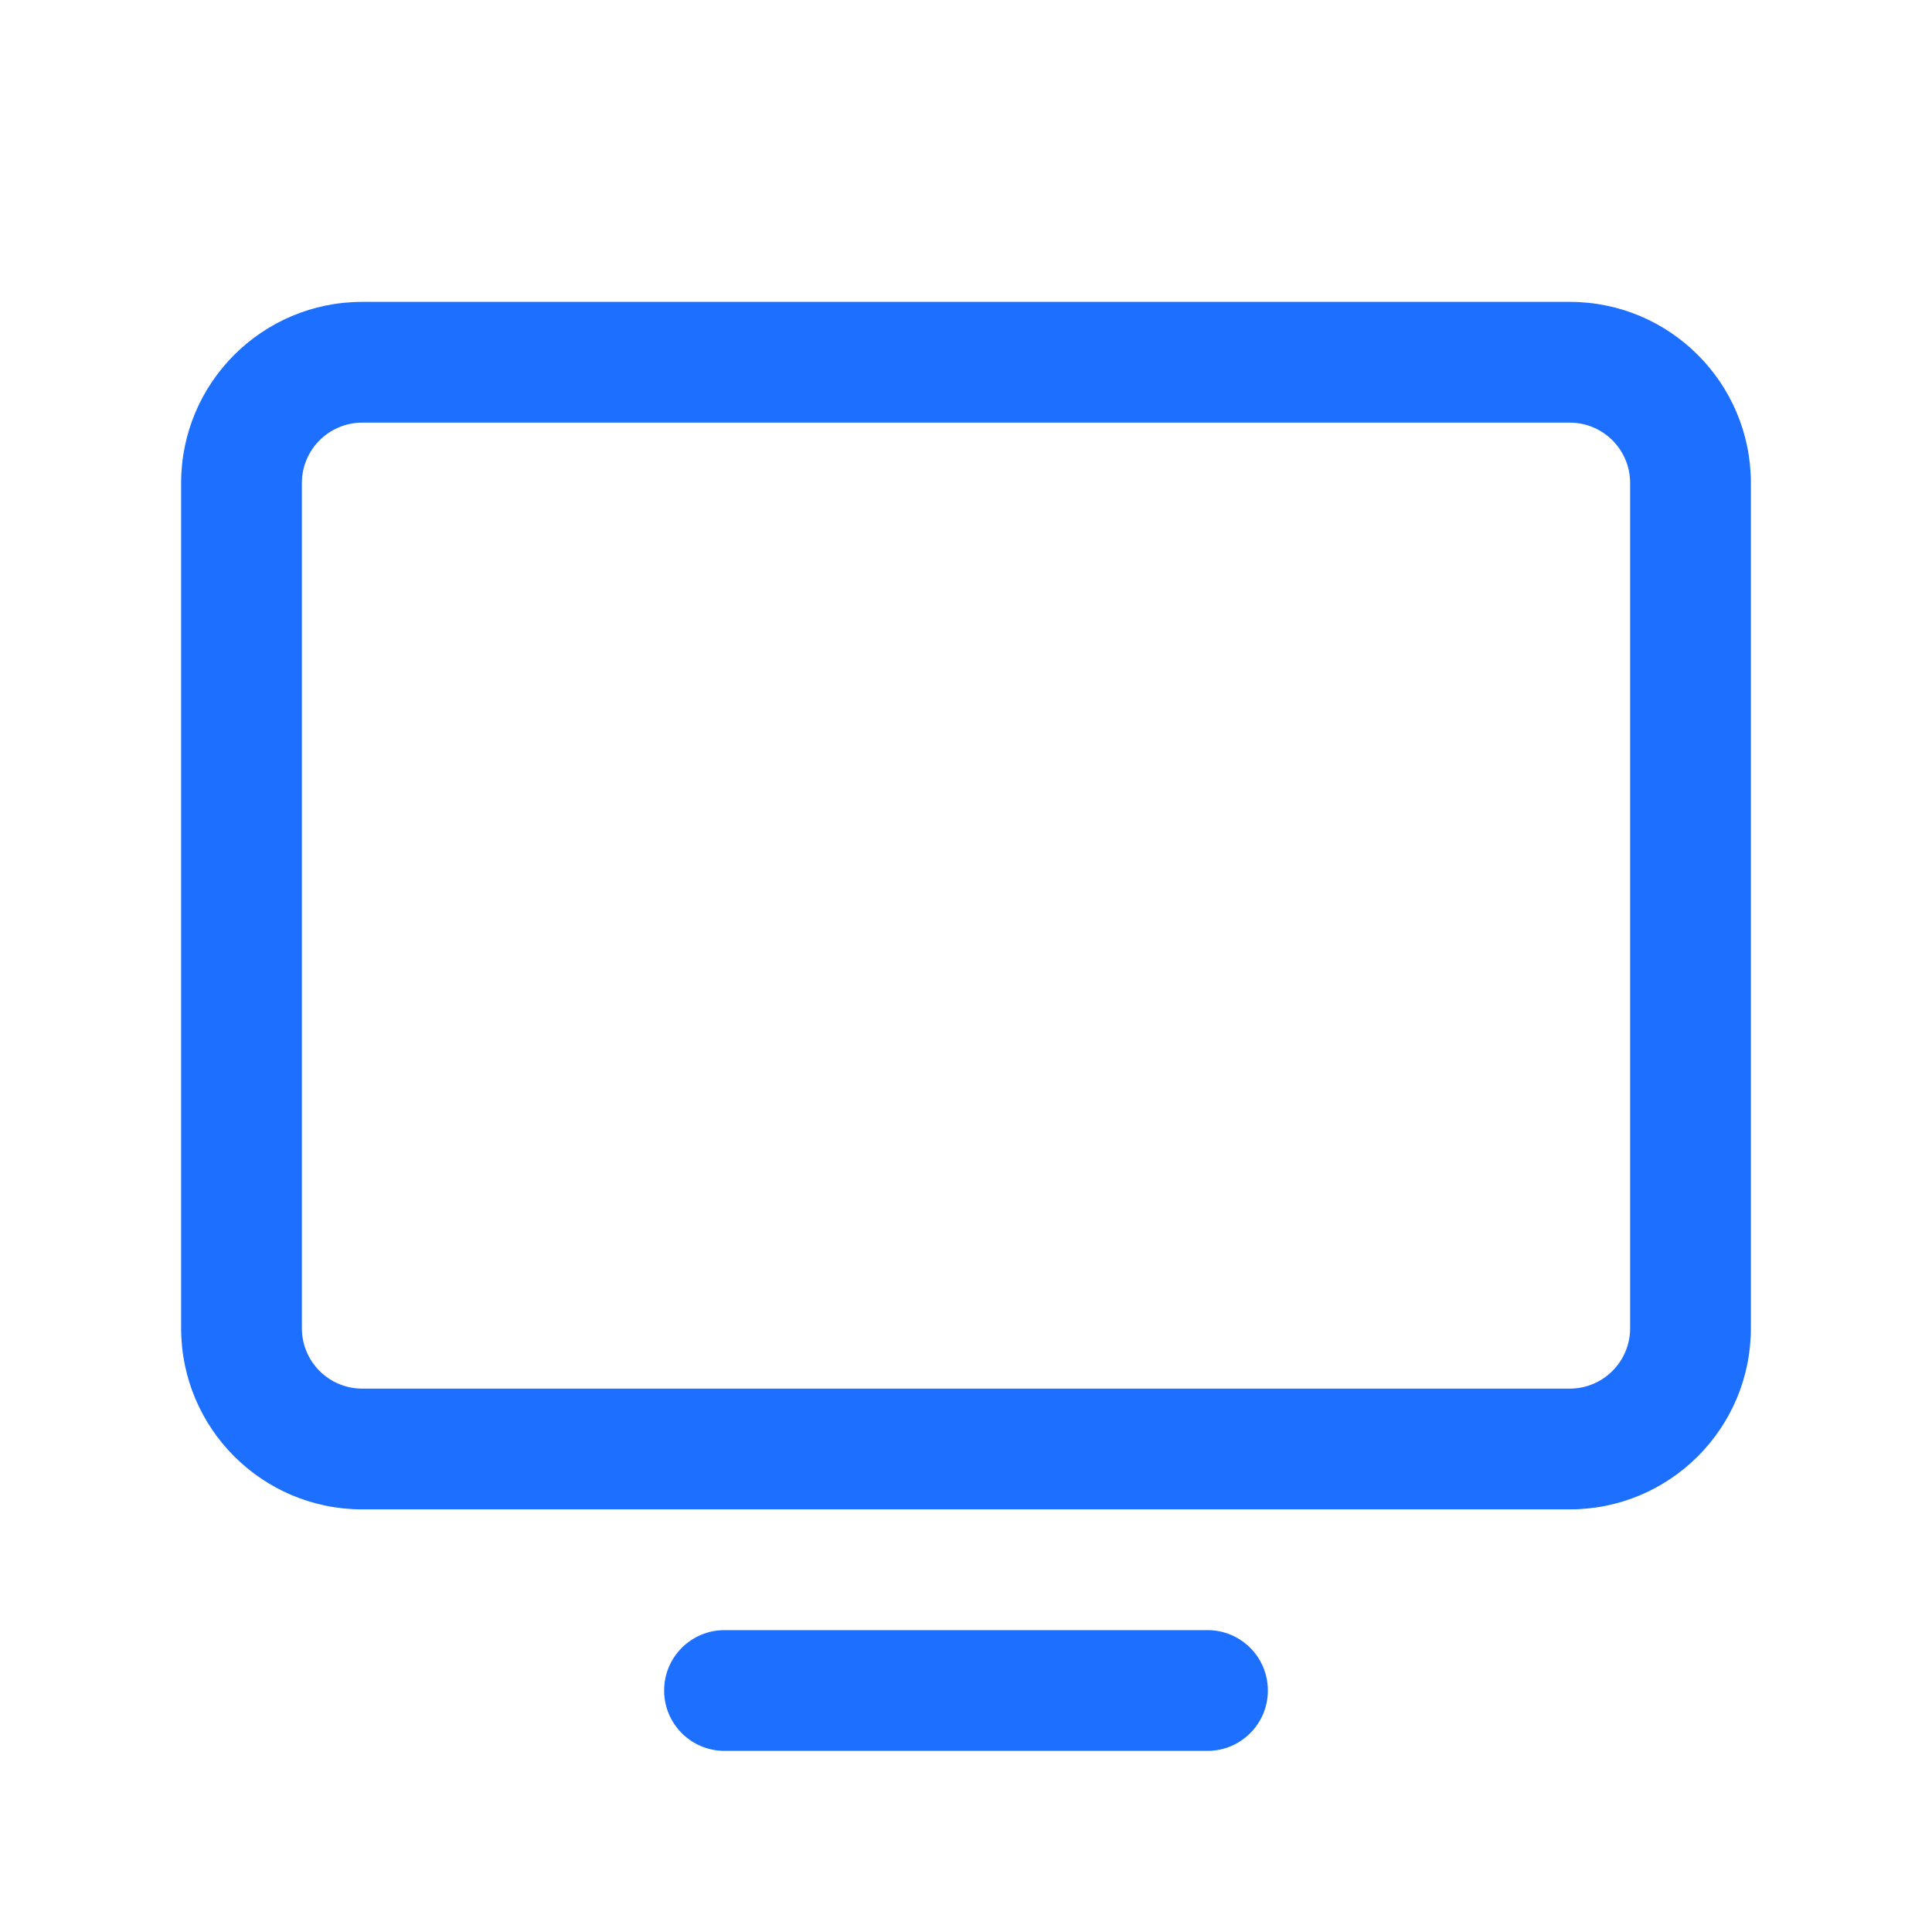
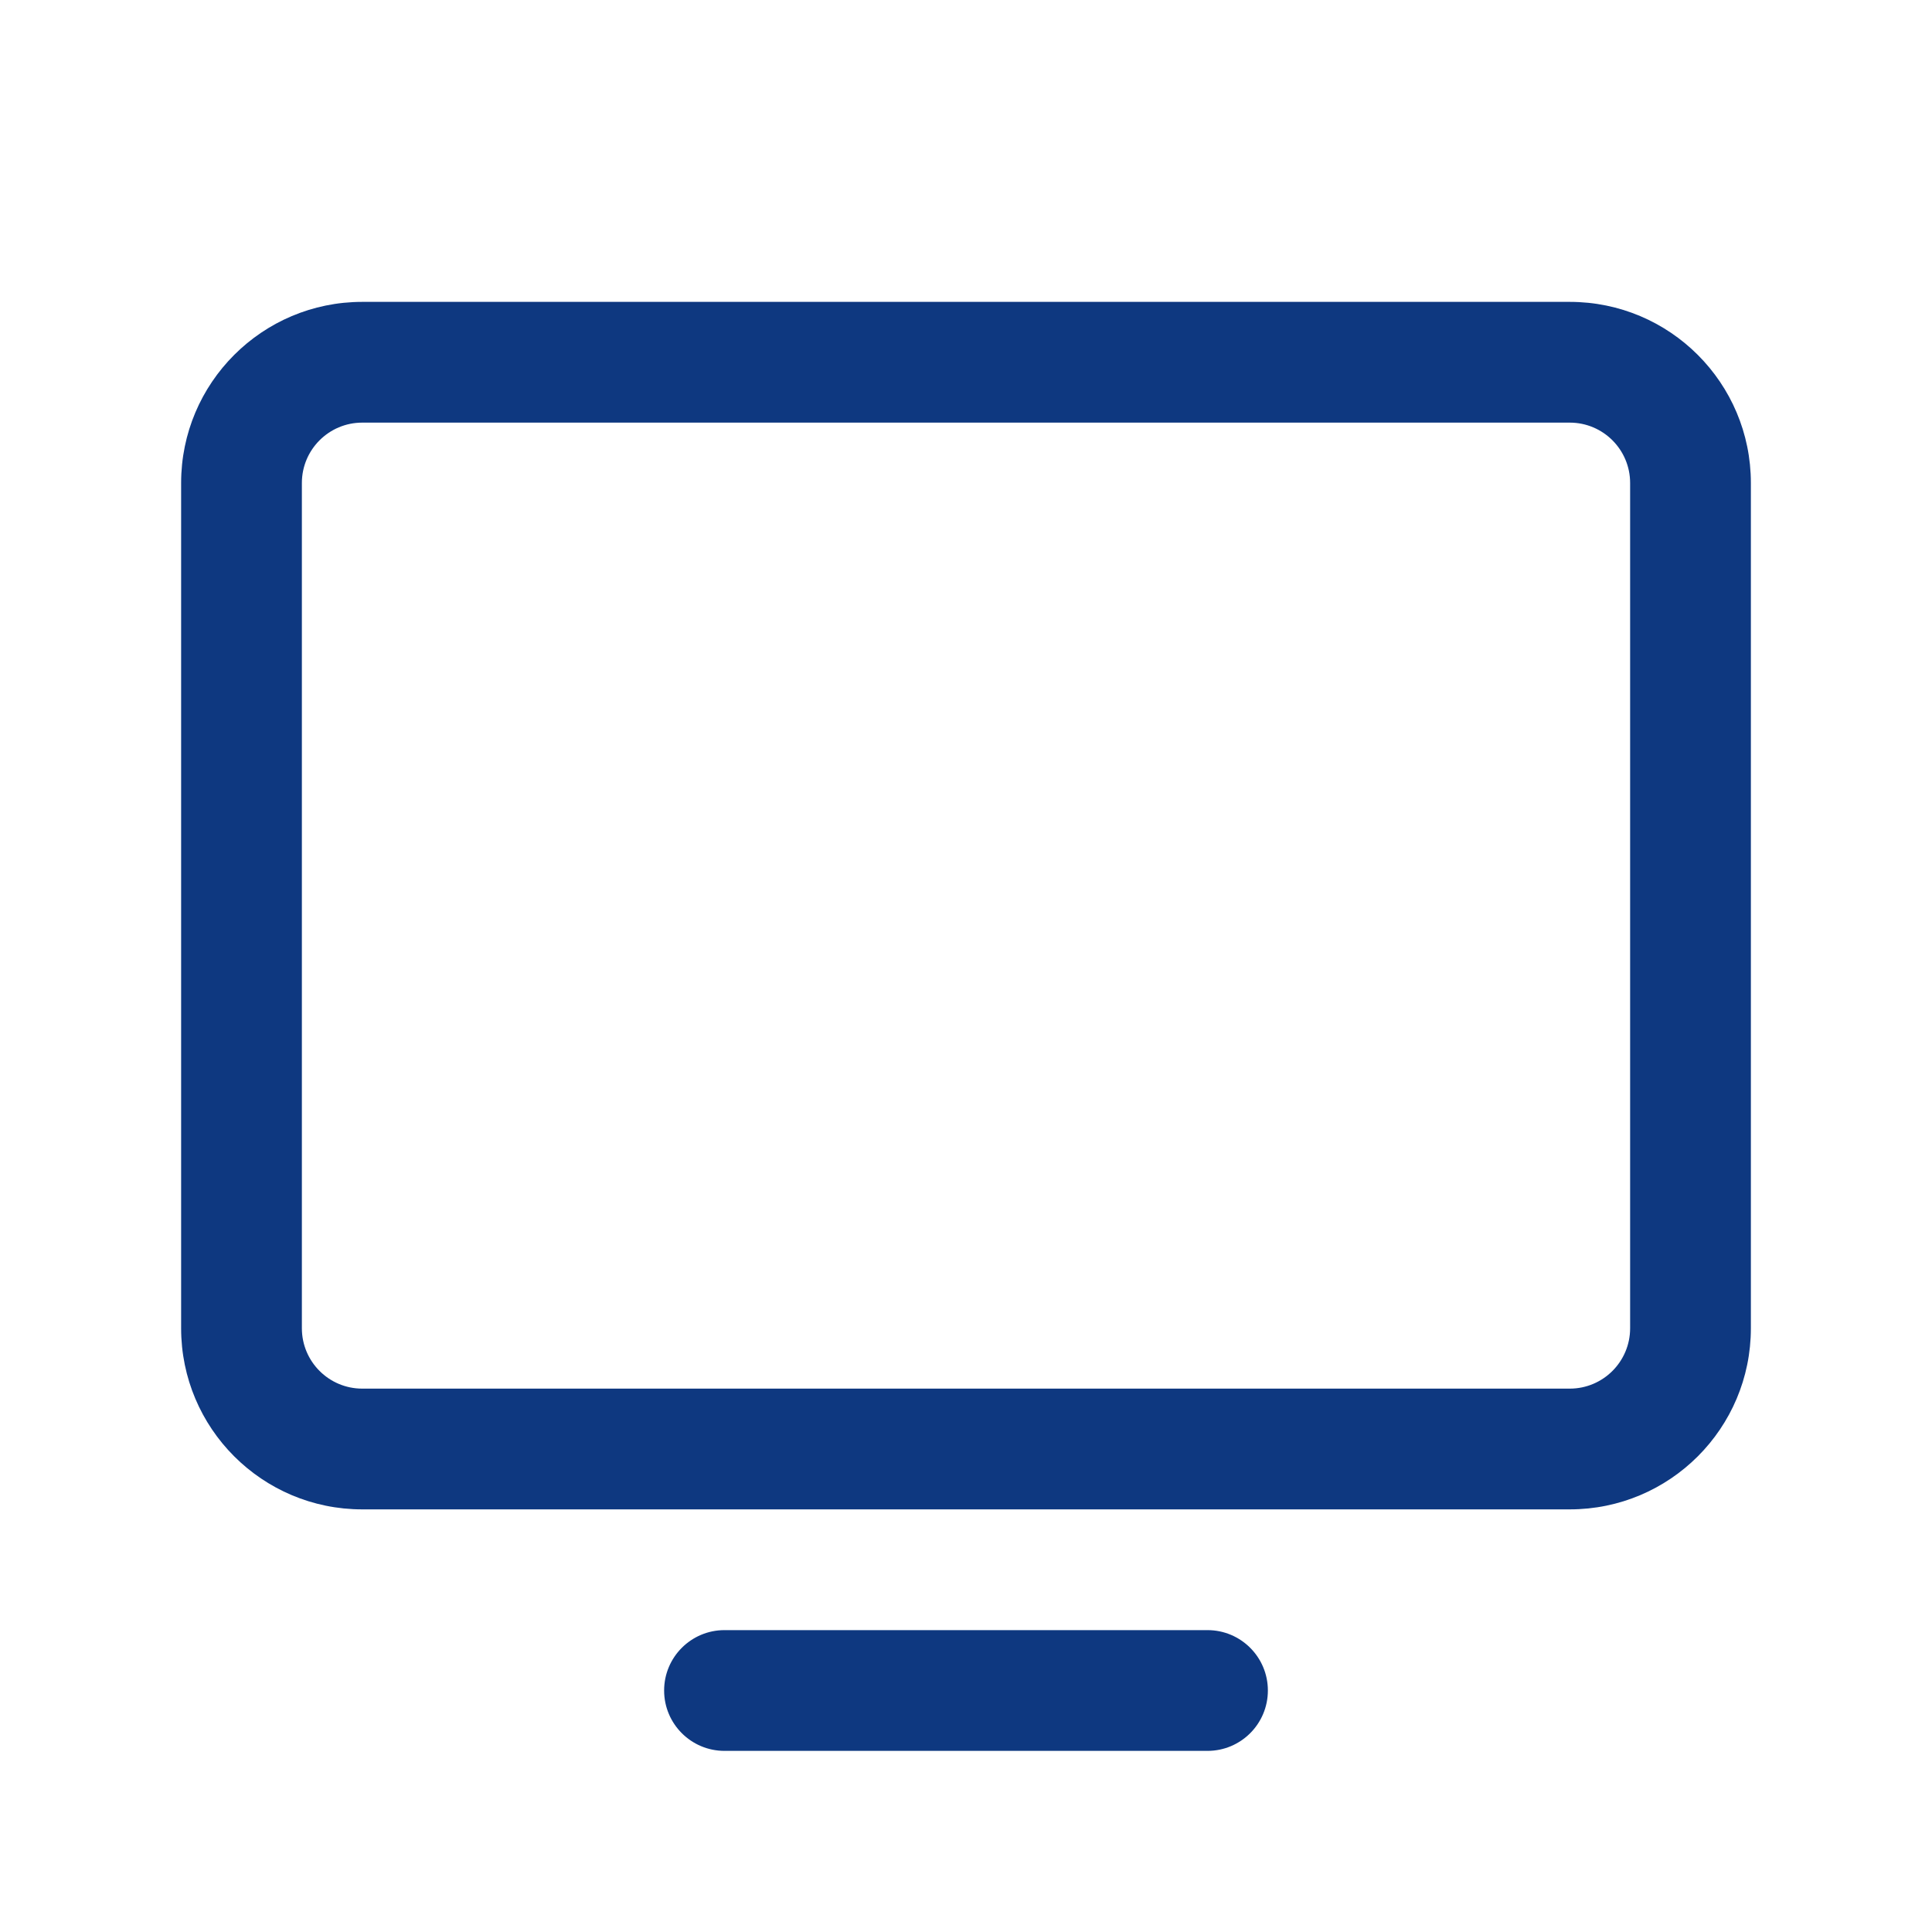
- <svg xmlns="http://www.w3.org/2000/svg" width="32" height="32" fill="#1c6fff" viewBox="0 0 256 256">
+ <svg xmlns="http://www.w3.org/2000/svg" width="32" height="32" fill="#0e3880" viewBox="0 0 256 256">
  <path d="M208,40H48A24,24,0,0,0,24,64V176a24,24,0,0,0,24,24H208a24,24,0,0,0,24-24V64A24,24,0,0,0,208,40Zm8,136a8,8,0,0,1-8,8H48a8,8,0,0,1-8-8V64a8,8,0,0,1,8-8H208a8,8,0,0,1,8,8Zm-48,48a8,8,0,0,1-8,8H96a8,8,0,0,1,0-16h64A8,8,0,0,1,168,224Z" />
</svg>
